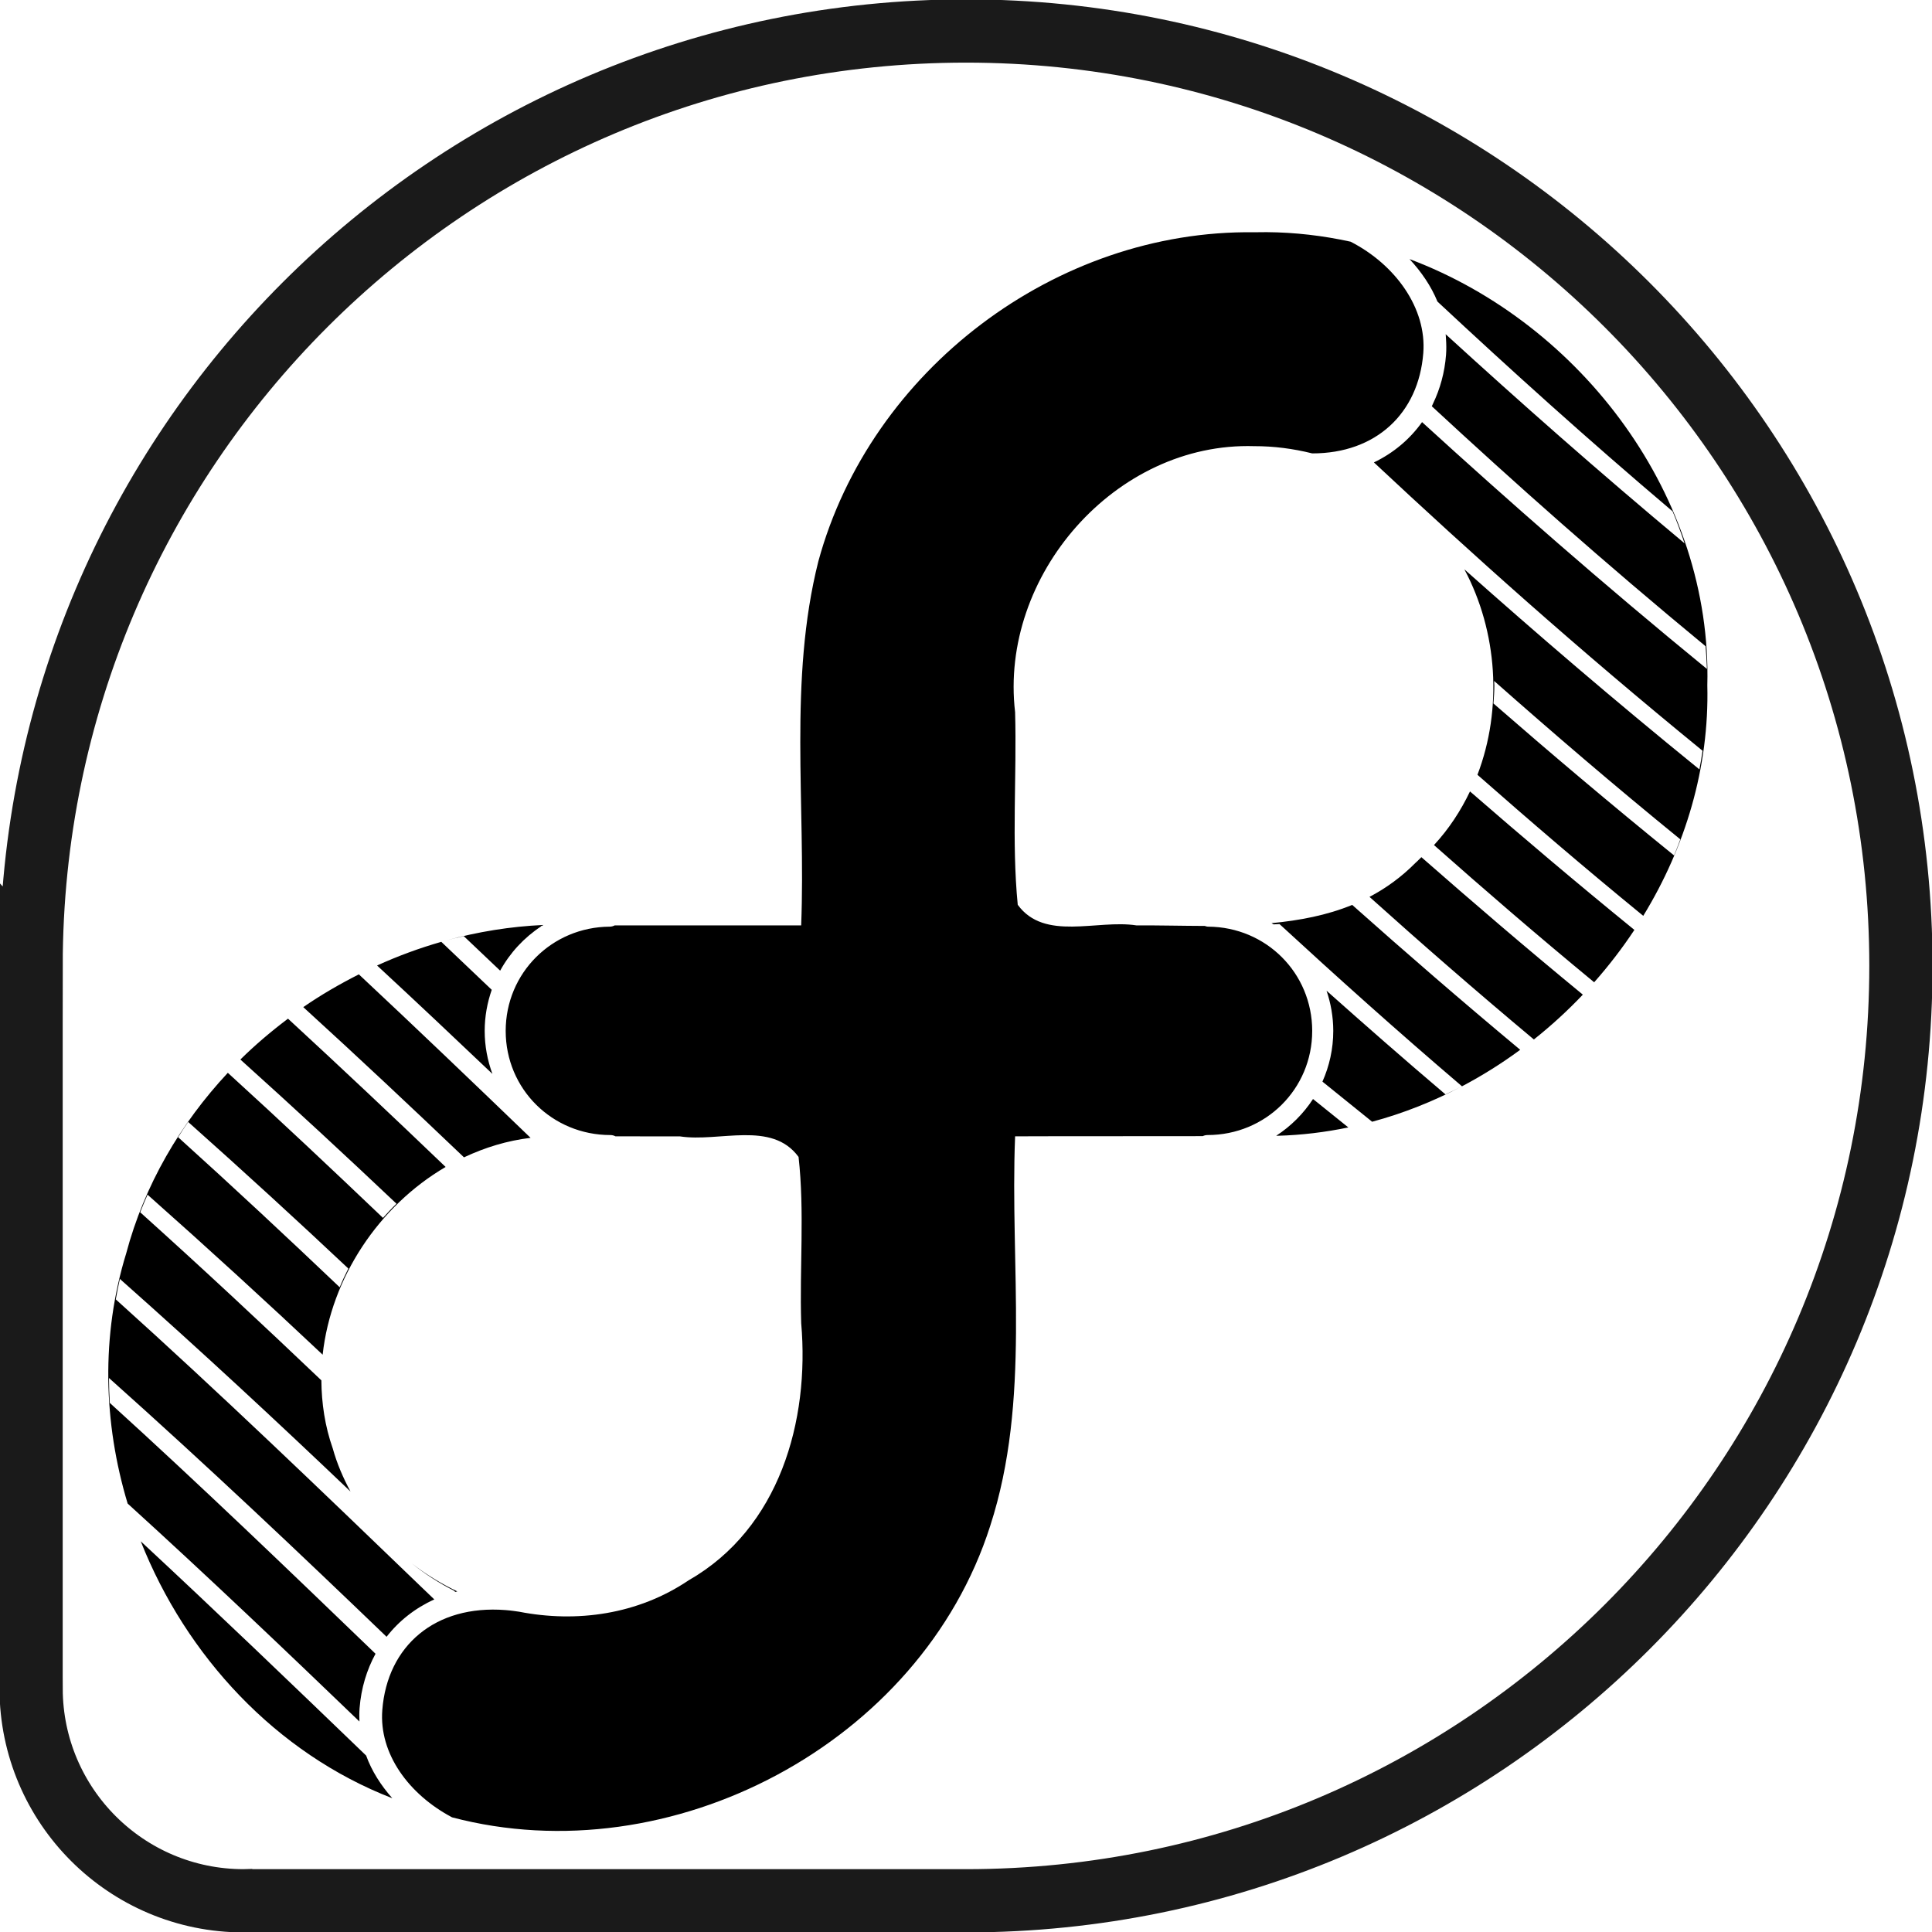
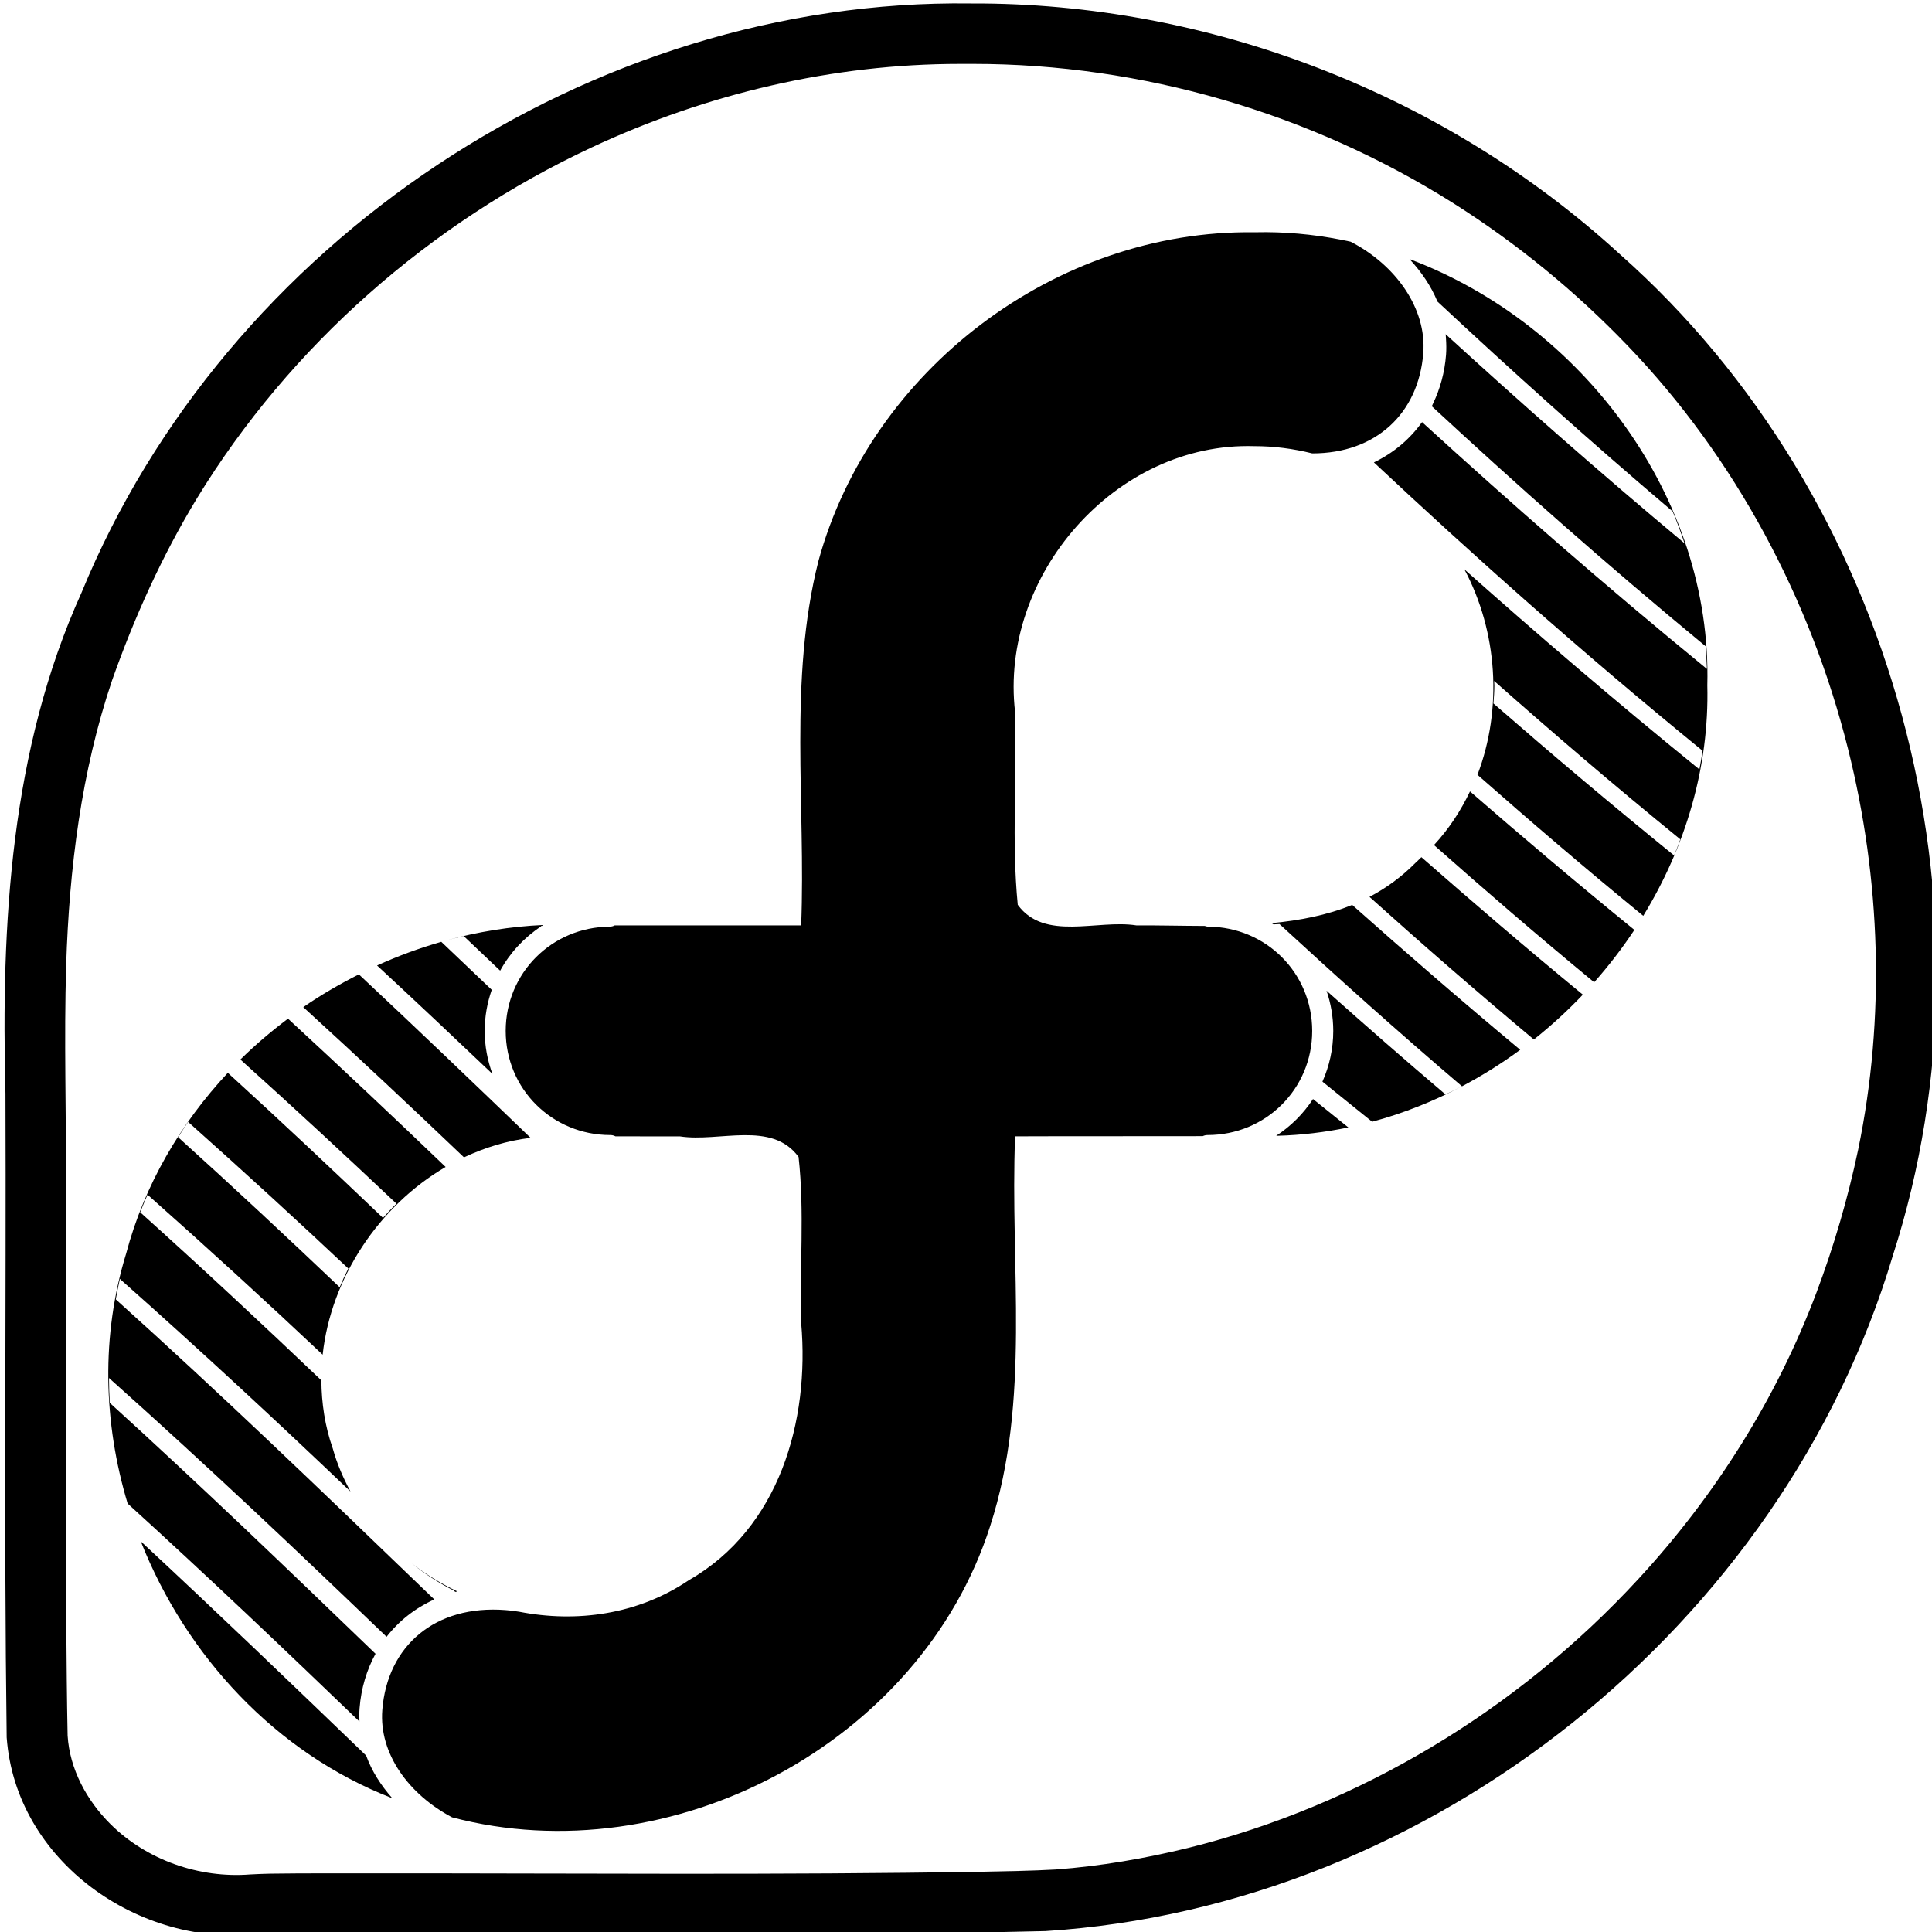
<svg xmlns="http://www.w3.org/2000/svg" xmlns:xlink="http://www.w3.org/1999/xlink" id="svg2855" height="512" width="512" version="1.1">
  <defs id="defs2857">
    <pattern xlink:href="#pattern7287" id="pattern7297" patternTransform="matrix(2.881477,0,0,0.7270161,222.6556,-338.204)" />
    <pattern xlink:href="#Wavy" id="pattern7287" patternTransform="translate(-46.04495,-314.1624)" />
    <pattern id="Wavy" height="5.181" width="30.066" patternUnits="userSpaceOnUse">
-       <path id="path2314" d="M 7.597,0.061 C 5.079,-0.187 2.656,0.302 -0.01,1.788 L -0.01,3.061 C 2.773,1.431 5.173,1.052 7.472,1.280 C 9.770,1.508 11.969,2.361 14.253,3.218 C 18.820,4.931 23.804,6.676 30.066,3.061 L 30.062,1.788 C 23.622,5.497 19.246,3.770 14.691,2.061 C 12.413,1.207 10.115,0.311 7.597,0.061 z " style="fill:black;stroke:none;" />
+       <path id="path2314" d="M 7.597,0.061 C 5.079,-0.187 2.656,0.302 -0.01,1.788 L -0.01,3.061 C 2.773,1.431 5.173,1.052 7.472,1.280 C 9.770,1.508 11.969,2.361 14.253,3.218 C 18.820,4.931 23.804,6.676 30.066,3.061 L 30.062,1.788 C 23.622,5.497 19.246,3.770 14.691,2.061 C 12.413,1.207 10.115,0.311 7.597,0.061 z " style="fill:black;stroke:none" />
    </pattern>
    <clipPath clipPathUnits="userSpaceOnUse" id="clipPath7289">
      <path id="path7291" d="m 341.418,-253.933 c 0.26,-0.253 0.516,-0.501 0.765,-0.721 -0.26,0.232 -0.513,0.475 -0.765,0.721 z m 0.855,-0.797 c 0.963,-0.839 1.897,-1.479 3.091,-2.177 2.368,-1.385 5.439,-1.379 7.23,0.41 2.164,2.163 2.165,5.307 -0.182,7.654 -1.119,1.118 -1.736,1.308 -3.374,2.946 4.838,-4.836 12.717,-4.872 17.555,-0.035 4.838,4.836 4.838,12.752 0,17.589 l -0.008,0.008 -1.732,1.732 c 2.145,-2.117 5.572,-2.126 7.713,0.012 2.15,2.15 2.128,5.595 -0.015,7.738 l -6.991,6.991 10e-4,0.001 8.755,-8.755 0.003,-0.003 c 9.164,-9.164 9.239,-23.95 0.075,-33.115 -8.817,-8.817 -22.903,-9.147 -32.12,-0.999 z m -7.943,17.593 c 0,0.751 0.036,1.5 0.108,2.248 -0.071,-0.747 -0.108,-1.499 -0.108,-2.248 z m 0.43,4.482 c 0.143,0.739 0.323,1.472 0.537,2.197 -0.215,-0.726 -0.394,-1.458 -0.537,-2.197 z m 2.255,6.429 c 0.358,0.682 0.751,1.35 1.181,2.001 -0.43,-0.651 -0.823,-1.32 -1.181,-2.001 z m 1.181,2.001 c 0.43,0.651 0.895,1.284 1.396,1.899 -0.501,-0.614 -0.967,-1.248 -1.396,-1.899 z m 3.044,21.235 c -9.165,9.165 -9.201,23.986 -0.037,33.15 8.836,8.836 22.964,9.152 32.18,0.949 -0.985,0.865 -1.934,1.51 -3.152,2.224 -2.367,1.385 -5.438,1.38 -7.229,-0.409 -2.163,-2.163 -2.168,-5.306 0.18,-7.654 1.117,-1.117 1.739,-1.308 3.375,-2.944 -4.837,4.837 -12.716,4.873 -17.553,0.036 -4.838,-4.838 -4.874,-12.79 -0.037,-17.627 0.004,-0.004 0.009,-0.006 0.012,-0.01 l 7.505,-7.505 c 0.002,-0.002 0.002,-0.005 0.004,-0.007 l -0.004,0.004 -5.751,5.748 c -2.144,2.144 -5.586,2.167 -7.735,0.018 -2.164,-2.161 -2.116,-5.616 0.051,-7.782 l -1.806,1.806 z m 32.143,34.099 c 0.343,-0.305 0.68,-0.619 1.008,-0.947 1.719,-1.719 3.115,-3.639 4.189,-5.683 -1.074,2.044 -2.47,3.962 -4.189,5.68 -0.348,0.348 -0.68,0.662 -1.008,0.95 z m 5.197,-6.631 c 0.358,-0.681 0.681,-1.374 0.967,-2.08 -0.286,0.705 -0.609,1.399 -0.967,2.08 z m -12.01,-19.655 c 0.287,0.287 0.556,0.586 0.808,0.894 -0.253,-0.308 -0.52,-0.607 -0.807,-0.895 z m 14.265,13.226 c -0.143,0.739 -0.323,1.472 -0.537,2.197 0.214,-0.725 0.394,-1.459 0.537,-2.197 z" style="fill:#707070;fill-opacity:1" clip-path="none" />
    </clipPath>
    <clipPath clipPathUnits="userSpaceOnUse" id="clipPath7299">
      <path clip-path="none" style="fill:#707070;fill-opacity:1" d="m 341.418,-253.933 c 0.26,-0.253 0.516,-0.501 0.765,-0.721 -0.26,0.232 -0.513,0.475 -0.765,0.721 z m 0.855,-0.797 c 0.963,-0.839 1.897,-1.479 3.091,-2.177 2.368,-1.385 5.439,-1.379 7.23,0.41 2.164,2.163 2.165,5.307 -0.182,7.654 -1.119,1.118 -1.736,1.308 -3.374,2.946 4.838,-4.836 12.717,-4.872 17.555,-0.035 4.838,4.836 4.838,12.752 0,17.589 l -0.008,0.008 -1.732,1.732 c 2.145,-2.117 5.572,-2.126 7.713,0.012 2.15,2.15 2.128,5.595 -0.015,7.738 l -6.991,6.991 7.1e-4,7e-4 8.755,-8.755 0.003,-0.003 c 9.164,-9.164 9.239,-23.95 0.075,-33.115 -8.817,-8.817 -22.903,-9.147 -32.12,-0.999 z m -7.943,17.593 c 0,0.751 0.036,1.5 0.108,2.248 -0.071,-0.747 -0.108,-1.499 -0.108,-2.248 z m 0.43,4.482 c 0.143,0.739 0.323,1.472 0.537,2.197 -0.215,-0.726 -0.394,-1.458 -0.537,-2.197 z m 2.255,6.429 c 0.358,0.682 0.751,1.35 1.181,2.001 -0.43,-0.651 -0.823,-1.32 -1.181,-2.001 z m 1.181,2.001 c 0.43,0.651 0.895,1.284 1.396,1.899 -0.501,-0.614 -0.967,-1.248 -1.396,-1.899 z m 3.044,21.235 c -9.165,9.165 -9.201,23.986 -0.037,33.15 8.836,8.836 22.964,9.152 32.18,0.949 -0.985,0.865 -1.934,1.51 -3.152,2.224 -2.367,1.385 -5.438,1.38 -7.229,-0.409 -2.163,-2.163 -2.168,-5.306 0.18,-7.654 1.117,-1.117 1.739,-1.308 3.375,-2.944 -4.837,4.837 -12.716,4.873 -17.553,0.036 -4.838,-4.838 -4.874,-12.79 -0.037,-17.627 0.004,-0.004 0.009,-0.006 0.013,-0.01 l 7.505,-7.505 c 0.002,-0.002 0.002,-0.005 0.004,-0.007 l -0.004,0.004 -5.751,5.748 c -2.144,2.144 -5.586,2.167 -7.735,0.018 -2.164,-2.161 -2.116,-5.616 0.051,-7.782 l -1.806,1.806 z m 32.143,34.099 c 0.343,-0.305 0.68,-0.619 1.008,-0.947 1.719,-1.719 3.115,-3.639 4.189,-5.683 -1.074,2.044 -2.47,3.962 -4.189,5.68 -0.348,0.348 -0.68,0.662 -1.008,0.95 z m 5.197,-6.631 c 0.358,-0.681 0.681,-1.374 0.967,-2.08 -0.286,0.705 -0.609,1.399 -0.967,2.08 z m -12.01,-19.655 c 0.287,0.287 0.556,0.586 0.808,0.894 -0.253,-0.308 -0.52,-0.607 -0.807,-0.895 z m 14.265,13.226 c -0.143,0.739 -0.323,1.472 -0.537,2.197 0.214,-0.725 0.394,-1.459 0.537,-2.197 z" id="path7301" />
    </clipPath>
  </defs>
+   <path id="path35-7" style="fill:#000000;fill-opacity:1;fill-rule:nonzero;stroke-width:5.116" d="M 257.275,0.922 C 156.722,-0.473 59.748,64.122 21.613,157.037 2.748,198.697 0.271,244.825 1.447,289.82 1.662,346.687 1.014,403.591 1.768,460.434 4.172,493.336 37.011,516.183 68.59,512.512 138.073,512.075 207.6,513.431 277.052,511.764 379.228,505.289 472.354,430.787 501.613,332.775 531.507,240.1 502.22,132.004 429.295,67.379 382.81,24.819 320.317,0.634 257.275,0.922 Z M 257.955,16.93 C 302.636,16.942 347.19,29.942 384.986,53.746 401.926,64.438 417.541,77.225 431.406,91.682 459.832,121.284 479.765,158.677 489.736,198.414 498.436,233.051 499.668,269.665 492.431,304.682 489.717,317.539 486.025,330.195 481.404,342.496 470.811,370.654 454.453,396.548 434.037,418.609 402.241,453.042 360.476,478.4 314.924,489.709 303.379,492.535 291.62,494.562 279.761,495.44 273.181,495.819 266.586,495.89 259.996,496.033 206.747,496.93 153.488,496.439 100.234,496.457 90.673,496.482 81.111,496.413 71.551,496.547 69.73,496.588 68.093,496.653 66.301,496.748 52.79,497.816 38.831,492.938 29.203,483.34 22.98,477.123 18.477,468.844 17.918,459.961 17.714,450.137 17.649,440.307 17.568,430.481 17.313,391.999 17.486,353.517 17.479,315.035 17.578,295.257 16.931,275.473 17.537,255.699 18.354,230.194 21.513,204.531 29.711,180.27 35.63,163.516 42.987,147.226 52.213,132.023 76.896,91.626 113.944,59.077 156.793,39.072 187.234,24.833 220.74,16.93 254.388,16.932 255.578,16.932 256.766,16.928 257.955,16.93 Z" />
  <path style="fill:#000000;fill-opacity:1;stroke-width:5.116" d="m 335.641,61.523 c -1.08,-0.007 -2.163,0.002 -3.248,0.029 -52.55,-0.715 -101.7,36.5 -115.518,87.189 -7.941,31.523 -3.312,64.343 -4.557,96.504 h -49.426 c -0.375,0.193 -0.805,0.327 -1.328,0.33 -15.298,0.101 -27.539,12.264 -27.551,27.617 0,15.429 12.354,27.609 27.74,27.609 0.539,0 0.977,0.139 1.359,0.34 5.689,0 11.379,0.007 17.068,0.01 10.416,1.612 24.327,-4.275 31.447,5.445 1.626,14.551 0.243,29.405 0.699,44.074 2.254,25.907 -5.763,54.351 -29.809,68.117 -13.438,9.078 -29.667,11.323 -44.959,8.332 -1.172,-0.158 -1.958,-0.303 -3.576,-0.43 -18.672,-1.46 -31.344,9.477 -32.668,26.469 -0.903,11.597 7.036,22.397 18.488,28.457 57.92,15.283 124.182,-19.519 142.607,-77.217 10.832,-33.382 5.206,-68.796 6.605,-103.258 16.574,-0.071 33.15,2.2e-4 49.725,-0.051 0.365,-0.173 0.781,-0.291 1.279,-0.291 15.386,0 27.73,-12.179 27.73,-27.607 -0.012,-15.353 -12.243,-27.516 -27.541,-27.617 -0.353,-0.003 -0.642,-0.096 -0.928,-0.189 -6.122,-0.02 -12.233,-0.176 -18.139,-0.15 -10.409,-1.61 -24.319,4.28 -31.428,-5.457 -1.64,-16.871 -0.232,-34.051 -0.699,-51.039 -4.239,-36.164 26.559,-71.628 63.365,-70.502 5.185,-0.013 10.352,0.664 15.379,1.918 16.885,0.017 28.184,-10.602 29.43,-26.59 0.924,-11.868 -7.38,-23.423 -19.266,-29.516 -7.27,-1.591 -14.723,-2.476 -22.285,-2.527 z m 37.896,7.135 c 3.131,3.374 5.718,7.142 7.402,11.26 19.23,17.935 39.482,36.247 62.326,55.605 1.153,2.768 2.2,5.585 3.146,8.453 -23.033,-19.218 -43.763,-37.56 -63.264,-55.375 -0.01,-0.04 -0.021,-0.08 -0.031,-0.121 0.049,0.44 0.064,0.886 0.09,1.33 0.088,1.393 0.121,2.8 0.01,4.227 -0.365,4.686 -1.57,9.012 -3.438,12.898 -0.116,0.24 -0.21,0.495 -0.33,0.73 21.942,20.315 45.404,41.196 72.549,63.59 0.17,1.996 0.288,4.002 0.359,6.025 -27.972,-22.876 -52.591,-44.52 -75.496,-65.418 -3.248,4.554 -7.592,8.204 -12.76,10.682 25.956,24.269 53.732,49.192 87.098,76.418 -0.241,1.658 -0.532,3.301 -0.84,4.936 -22.65,-18.375 -43.117,-35.963 -62.285,-53.018 8.804,16.498 10.151,36.978 3.467,54.447 13.759,12.099 28.092,24.429 43.939,37.379 11.147,-18.221 17.515,-39.284 16.979,-61.09 C 453.776,131.695 419.164,85.814 373.537,68.658 Z m 2.805,6.754 c 7.323,10.456 7.322,10.457 0,0 z m 19.617,105.047 c 15.314,13.532 31.406,27.374 49.344,41.975 -0.523,1.438 -1.083,2.857 -1.658,4.268 -17.077,-13.84 -32.855,-27.207 -47.867,-40.277 0.12,-1.591 0.241,-3.186 0.24,-4.807 0,-0.391 -0.053,-0.769 -0.059,-1.158 z m -6.396,29.275 c -2.451,5.136 -5.592,9.955 -9.543,14.219 13.309,11.781 27.219,23.8 42.449,36.361 3.873,-4.374 7.441,-9.014 10.662,-13.879 -15.454,-12.581 -29.826,-24.759 -43.568,-36.701 z m -12.881,17.426 c -0.539,0.491 -1.006,1.037 -1.568,1.51 -3.756,3.793 -7.844,6.728 -12.182,9.012 13.623,12.24 27.982,24.764 43.559,37.791 4.596,-3.65 8.936,-7.625 12.98,-11.881 -15.206,-12.495 -29.24,-24.563 -42.789,-36.432 z m -18.336,12.65 c -6.734,2.768 -13.967,4.122 -21.375,4.836 0.18,0.106 0.362,0.211 0.539,0.32 0.519,-0.044 1.053,-0.025 1.568,-0.08 15.149,13.947 30.965,28.157 48.365,42.996 5.371,-2.832 10.533,-6.067 15.43,-9.674 -15.814,-13.174 -30.491,-25.911 -44.527,-38.398 z m 29.098,48.072 c -1.446,0.741 -2.908,1.453 -4.387,2.137 -11.036,-9.367 -21.406,-18.472 -31.508,-27.467 1.132,3.34 1.776,6.91 1.779,10.641 10e-6,4.801 -1.041,9.342 -2.867,13.449 4.668,3.769 9.054,7.294 13.17,10.631 8.273,-2.226 16.252,-5.405 23.812,-9.391 z m -243.438,-42.756 c -8.754,0.397 -17.41,1.803 -25.814,4.115 1.562,-0.411 3.133,-0.799 4.721,-1.148 3.256,3.068 6.439,6.103 9.633,9.143 2.613,-4.747 6.354,-8.772 10.861,-11.74 -0.034,-0.032 -0.066,-0.069 -0.1,-0.1 0.093,-0.005 0.188,-0.005 0.281,-0.01 0.138,-0.089 0.279,-0.172 0.418,-0.26 z m -27.057,4.469 c -5.817,1.667 -11.51,3.762 -17.021,6.271 10.488,9.713 20.602,19.252 30.568,28.729 -1.303,-3.555 -2.049,-7.383 -2.049,-11.402 0.003,-3.823 0.683,-7.471 1.869,-10.881 -4.449,-4.245 -8.91,-8.488 -13.367,-12.717 z m -21.848,8.619 c -5.086,2.584 -10.043,5.436 -14.73,8.684 14.875,13.559 28.927,26.774 42.59,39.809 5.539,-2.607 11.451,-4.429 17.648,-5.166 -15.12,-14.559 -30.141,-28.956 -45.508,-43.326 z m -18.777,11.742 c -4.434,3.345 -8.678,6.927 -12.621,10.83 14.476,13.025 28.179,25.726 41.371,38.209 -1.248,1.201 -2.43,2.461 -3.578,3.758 C 88.05,309.93 74.485,297.152 60.377,284.305 47.809,297.777 38.255,314.021 33.436,332.186 c -6.709,21.78 -6.045,44.857 0.389,66.268 21.836,19.846 41.816,38.905 61.428,57.764 -0.047,-1.163 -0.054,-2.336 0.039,-3.527 0.414,-5.313 1.903,-10.166 4.227,-14.428 -23.267,-22.408 -46.029,-44.317 -70.43,-66.486 -0.121,-2.185 -0.206,-4.381 -0.209,-6.596 26.582,23.738 50.434,46.349 73.566,68.586 3.299,-4.243 7.604,-7.619 12.652,-9.902 -1.24,-1.187 -2.484,-2.379 -3.697,-3.547 -26.653,-25.664 -52.541,-50.6 -80.713,-75.969 0.317,-1.824 0.68,-3.632 1.078,-5.426 21.893,19.419 41.974,38.089 61.117,56.344 -1.926,-3.58 -3.567,-7.343 -4.688,-11.381 -2.093,-5.942 -2.983,-12.031 -3.027,-18.076 -15.573,-14.837 -31.423,-29.626 -48.016,-44.543 0.618,-1.572 1.268,-3.127 1.949,-4.666 16.341,14.493 31.777,28.626 46.406,42.406 2.235,-20.389 14.883,-39.398 32.588,-49.752 C 104.388,296.111 90.53,283.052 76.324,269.957 Z M 347.963,291.25 c -2.538,3.893 -5.865,7.211 -9.764,9.742 0.12,-10e-4 0.24,0.001 0.359,0 6.36,-0.167 12.628,-0.94 18.768,-2.209 -3.063,-2.455 -6.044,-4.857 -9.363,-7.533 z m -298.1,6.074 c 14.853,13.24 29.014,26.202 42.449,38.85 -0.828,1.622 -1.597,3.269 -2.287,4.965 -13.928,-13.245 -28.077,-26.458 -42.82,-39.768 0.86,-1.367 1.745,-2.718 2.658,-4.047 z M 37.303,408.465 c 12.01,30.38 35.833,56.159 66.662,68.086 -3.009,-3.402 -5.441,-7.171 -6.936,-11.311 -0.158,-0.152 -0.321,-0.308 -0.479,-0.459 C 76.802,445.765 57.419,427.147 37.303,408.465 Z m 71.795,5.836 c 3.457,2.77 7.196,5.207 11.186,7.225 0.122,0.118 0.247,0.232 0.369,0.35 0.178,-0.048 0.362,-0.085 0.541,-0.131 -4.287,-2.05 -8.35,-4.543 -12.096,-7.443 z m 10.896,13.07 -5.496,1.508 z m -17.758,11.08 -2.449,4.607 z M 97.75,453.889 c 2.148,12.348 2.148,12.349 0,0 z" id="path35" />
-   <path d="M 503.765,255.984 C 503.765,119.148 392.834,8.216 256,8.216 119.225,8.216 8.342,119.055 8.243,255.809 l -0.007,-0.008 v 191.733 l 0.007,0.008 c 0.078,31.051 25.257,56.188 56.327,56.188 l 0.269,-0.008 0.015,0.008 H 256.098 c 136.79,-0.051 247.666,-110.944 247.666,-247.746" style="fill:none;fill-opacity:1;fill-rule:nonzero;stroke:#1a1a1a;stroke-width:16.762;stroke-miterlimit:4;stroke-dasharray:none" id="path3584" />
</svg>
